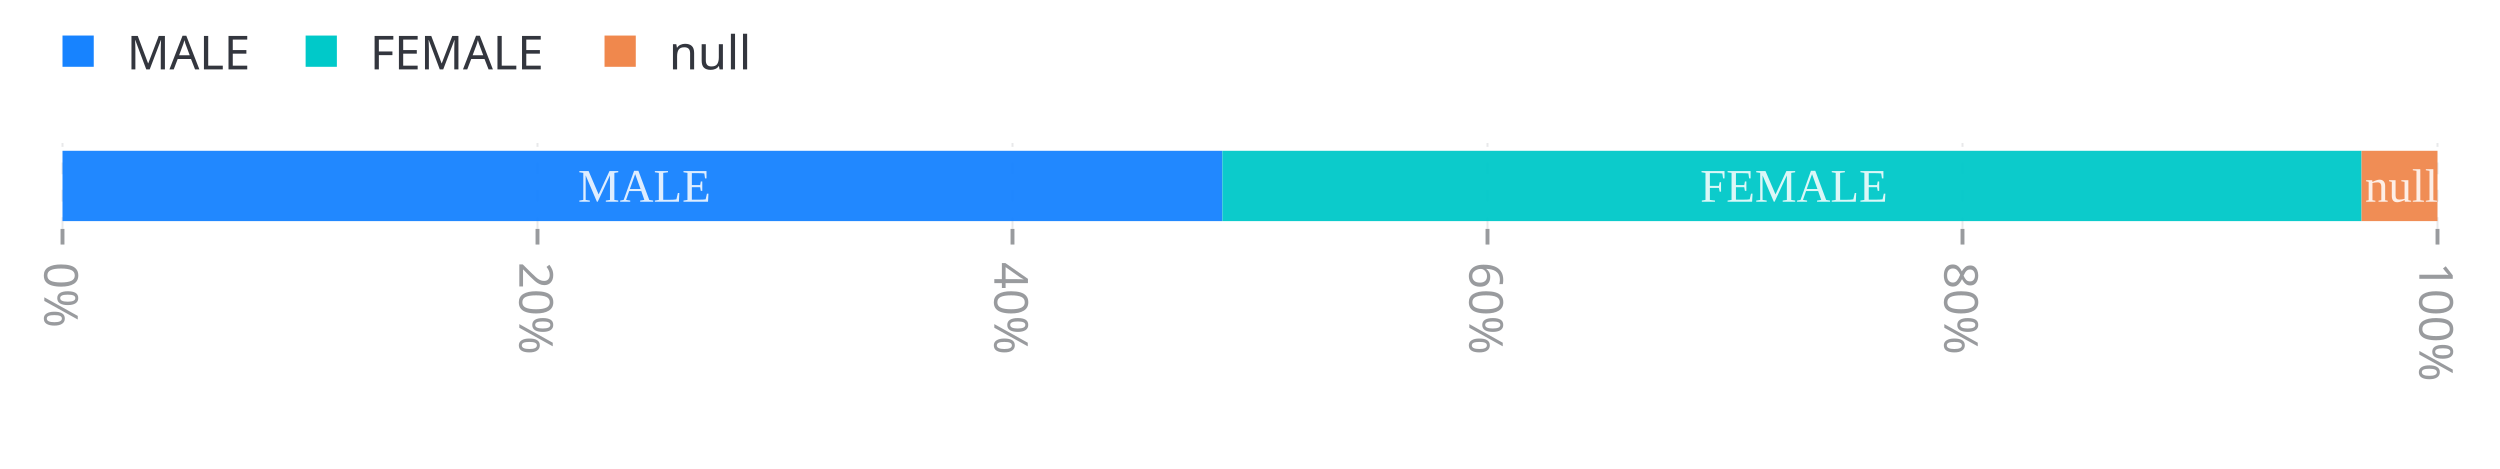
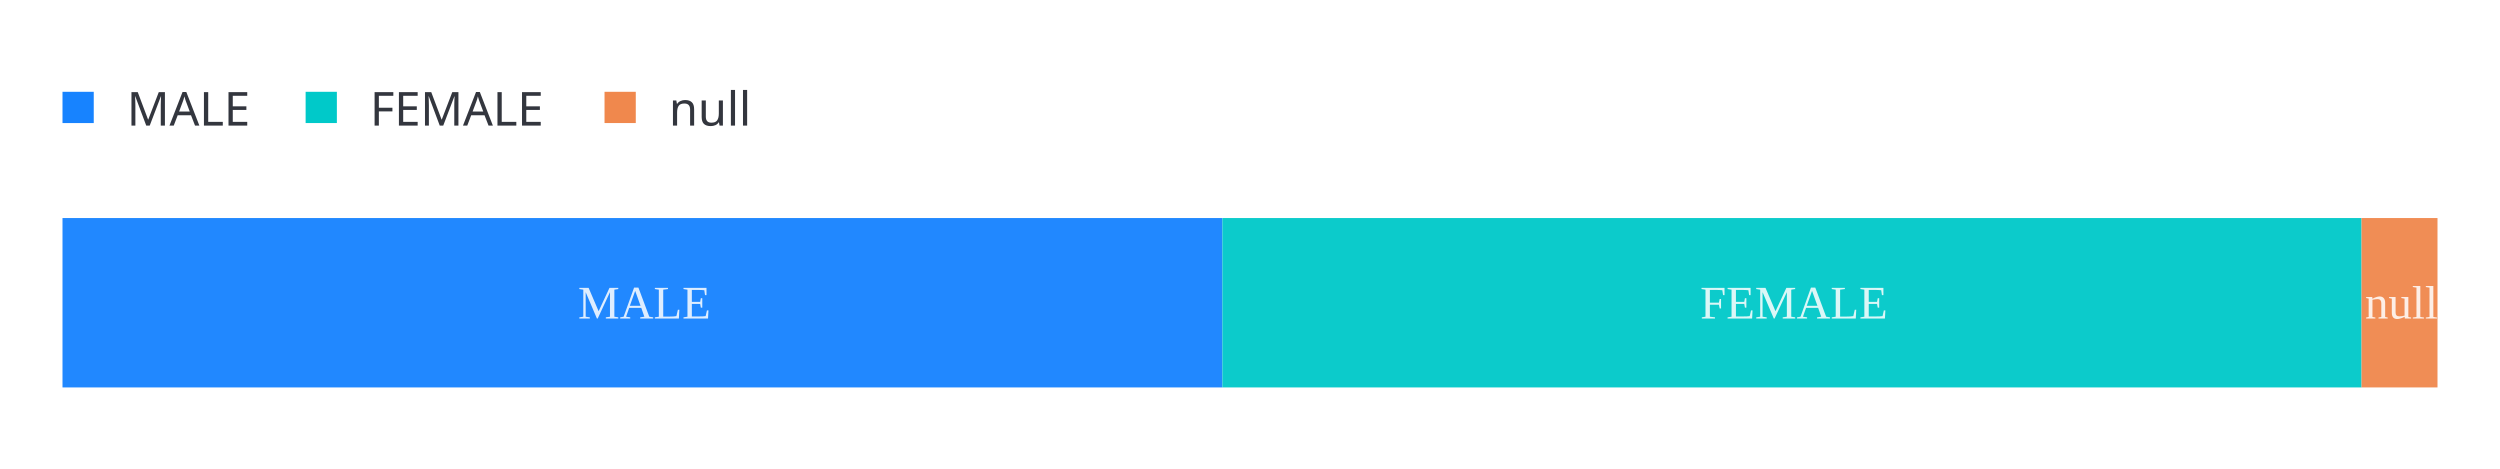
<svg xmlns="http://www.w3.org/2000/svg" width="640" height="120" style="background: transparent;" color-interpolation-filters="sRGB">
  <defs>
-     <clipPath transform="matrix(1,0,0,1,-16,-1.602925)" id="clip-path-59-25">
-       <use href="#g-svg-59" transform="matrix(1,0,0,1,16,1.602925)" />
+     <clipPath transform="matrix(1,0,0,1,-16,-16)" id="clip-path-51-17">
+       <use href="#g-svg-51" transform="matrix(1,0,0,1,16,16)" />
    </clipPath>
  </defs>
  <g id="g-svg-camera" transform="matrix(1,0,0,1,0,0)">
    <g id="g-root" fill="none" transform="matrix(1,0,0,1,0,0)">
-       <g id="g-svg-11" fill="none" transform="matrix(1,0,0,1,0,0)" class="view">
+       <g id="g-svg-4" fill="none" transform="matrix(1,0,0,1,0,0)" class="view">
        <g transform="matrix(1,0,0,1,0,0)">
-           <path id="g-svg-12" fill="rgba(0,0,0,0)" class="area" d="M 0,0 l 640,0 l 0,120 l-640 0 z" width="640" height="120" />
+           <path id="g-svg-5" fill="rgba(0,0,0,0)" class="area" d="M 0,0 l 640,0 l 0,120 l-640 0 z" width="640" height="120" />
        </g>
        <g transform="matrix(1,0,0,1,16,16)">
-           <path id="g-svg-13" fill="rgba(0,0,0,0)" class="area" d="M 0,0 l 608,0 l 0,88 l-608 0 z" width="608" height="88" />
+           <path id="g-svg-6" fill="rgba(0,0,0,0)" class="area" d="M 0,0 l 608,0 l 0,88 l-608 0 z" width="608" height="88" />
        </g>
-         <g transform="matrix(1,0,0,1,16,36.60292)">
-           <path id="g-svg-14" fill="rgba(0,0,0,0)" class="area" d="M 0,0 l 608,0 l 0,22 l-608 0 z" width="608" height="22" />
+         <g transform="matrix(1,0,0,1,16,51)">
+           <path id="g-svg-7" fill="rgba(0,0,0,0)" class="area" d="M 0,0 l 608,0 l 0,53 l-608 0 z" width="608" height="53" />
        </g>
-         <g transform="matrix(1,0,0,1,16,36.60292)">
-           <path id="g-svg-15" fill="rgba(0,0,0,0)" class="area" d="M 0,0 l 608,0 l 0,22 l-608 0 z" width="608" height="22" />
+         <g transform="matrix(1,0,0,1,16,51)">
+           <path id="g-svg-8" fill="rgba(0,0,0,0)" class="area" d="M 0,0 l 608,0 l 0,53 l-608 0 z" width="608" height="53" />
        </g>
-         <g id="g-svg-16" fill="none" transform="matrix(1,0,0,1,0,0)" class="component">
-           <g id="g-svg-18" fill="none" width="608" height="23" transform="matrix(1,0,0,1,16,1.602925)">
-             <g id="g-svg-19" fill="none" class="legend-category" width="188.4" height="23" transform="matrix(1,0,0,1,0,0)">
-               <g id="g-svg-20" fill="none" transform="matrix(1,0,0,1,0,0)" class="legend-title-group">
-                 <g id="g-svg-21" fill="none" width="188.4" height="23" transform="matrix(1,0,0,1,0,0)" class="legend-title" />
+         <g id="g-svg-9" fill="none" transform="matrix(1,0,0,1,0,0)" class="component">
+           <g id="g-svg-10" fill="none" width="608" height="23" transform="matrix(1,0,0,1,16,16)">
+             <g id="g-svg-11" fill="none" class="legend-category" width="188.4" height="23" transform="matrix(1,0,0,1,0,0)">
+               <g id="g-svg-12" fill="none" transform="matrix(1,0,0,1,0,0)" class="legend-title-group">
+                 <g id="g-svg-13" fill="none" width="188.4" height="23" transform="matrix(1,0,0,1,0,0)" class="legend-title" />
              </g>
-               <g id="g-svg-22" fill="none" transform="matrix(1,0,0,1,0,0)" class="legend-items-group">
-                 <g id="g-svg-23" fill="none" width="188.4" height="23" transform="matrix(1,0,0,1,0,0)" class="legend-items">
-                   <g id="g-svg-24" fill="none" transform="matrix(1,0,0,1,0,0)" class="items-navigator">
-                     <g id="g-svg-25" fill="none" class="navigator-content-group" transform="matrix(1,0,0,1,0,0)" clip-path="url(#clip-path-59-25)">
-                       <g id="g-svg-26" fill="none" class="navigator-play-window" transform="matrix(1,0,0,1,0,0)">
-                         <g id="g-svg-52" fill="none" class="items-item-page" transform="matrix(1,0,0,1,0,0)">
-                           <g id="g-svg-28" fill="none" transform="matrix(1,0,0,1,0,0)" class="items-item" width="50.24" height="23">
+               <g id="g-svg-14" fill="none" transform="matrix(1,0,0,1,0,0)" class="legend-items-group">
+                 <g id="g-svg-15" fill="none" width="188.4" height="23" transform="matrix(1,0,0,1,0,0)" class="legend-items">
+                   <g id="g-svg-16" fill="none" transform="matrix(1,0,0,1,0,0)" class="items-navigator">
+                     <g id="g-svg-17" fill="none" class="navigator-content-group" transform="matrix(1,0,0,1,0,0)" clip-path="url(#clip-path-51-17)">
+                       <g id="g-svg-18" fill="none" class="navigator-play-window" transform="matrix(1,0,0,1,0,0)">
+                         <g id="g-svg-44" fill="none" class="items-item-page" transform="matrix(1,0,0,1,0,0)">
+                           <g id="g-svg-20" fill="none" transform="matrix(1,0,0,1,0,0)" class="items-item" width="50.24" height="23">
+                             <g id="g-svg-26" fill="none" transform="matrix(1,0,0,1,0,0)" class="legend-category-item-background-group">
+                               <g transform="matrix(1,0,0,1,0,0)">
+                                 <path id="g-svg-27" fill="rgba(0,0,0,0)" class="legend-category-item-background" d="M 0,0 l 50.24,0 l 0,23 l-50.24 0 z" width="50.24" height="23" visibility="visible" />
+                               </g>
+                             </g>
+                             <g id="g-svg-21" fill="none" transform="matrix(0.5,0,0,0.5,4,11.5)" class="legend-category-item-marker-group">
+                               <g transform="matrix(1,0,0,1,-8,-8)">
+                                 <path id="g-svg-22" fill="rgba(23,131,255,1)" d="M 0,0 L 16,0 L 16,16 L 0,16 Z" stroke-width="0" class="legend-category-item-marker" visibility="visible" />
+                               </g>
+                             </g>
+                             <g id="g-svg-23" fill="none" transform="matrix(1,0,0,1,16,11.5)" class="legend-category-item-label-group">
+                               <g transform="matrix(1,0,0,1,0,0)">
+                                 <text id="g-svg-24" fill="rgba(29,33,41,1)" dominant-baseline="central" paint-order="stroke" dx="0.5" font-family="sans-serif" font-size="12" font-style="normal" font-variant="normal" font-weight="normal" stroke-width="1" text-anchor="left" class="legend-category-item-label" fill-opacity="0.9" visibility="visible">
+                                   MALE
+                                 </text>
+                               </g>
+                             </g>
+                             <g id="g-svg-25" fill="none" transform="matrix(1,0,0,1,0,0)" class="legend-category-item-value-group" />
+                           </g>
+                           <g id="g-svg-28" fill="none" transform="matrix(1,0,0,1,62.24,0)" class="items-item" width="64.52" height="23">
                            <g id="g-svg-34" fill="none" transform="matrix(1,0,0,1,0,0)" class="legend-category-item-background-group">
                              <g transform="matrix(1,0,0,1,0,0)">
-                                 <path id="g-svg-35" fill="rgba(0,0,0,0)" class="legend-category-item-background" d="M 0,0 l 50.24,0 l 0,23 l-50.24 0 z" width="50.24" height="23" visibility="visible" />
+                                 <path id="g-svg-35" fill="rgba(0,0,0,0)" class="legend-category-item-background" d="M 0,0 l 64.52,0 l 0,23 l-64.52 0 z" width="64.52" height="23" visibility="visible" />
                              </g>
                            </g>
                            <g id="g-svg-29" fill="none" transform="matrix(0.5,0,0,0.5,4,11.5)" class="legend-category-item-marker-group">
                              <g transform="matrix(1,0,0,1,-8,-8)">
-                                 <path id="g-svg-30" fill="rgba(23,131,255,1)" d="M 0,0 L 16,0 L 16,16 L 0,16 Z" stroke-width="0" class="legend-category-item-marker" visibility="visible" />
+                                 <path id="g-svg-30" fill="rgba(0,201,201,1)" d="M 0,0 L 16,0 L 16,16 L 0,16 Z" stroke-width="0" class="legend-category-item-marker" visibility="visible" />
                              </g>
                            </g>
                            <g id="g-svg-31" fill="none" transform="matrix(1,0,0,1,16,11.5)" class="legend-category-item-label-group">
                              <g transform="matrix(1,0,0,1,0,0)">
                                <text id="g-svg-32" fill="rgba(29,33,41,1)" dominant-baseline="central" paint-order="stroke" dx="0.5" font-family="sans-serif" font-size="12" font-style="normal" font-variant="normal" font-weight="normal" stroke-width="1" text-anchor="left" class="legend-category-item-label" fill-opacity="0.9" visibility="visible">
-                                   MALE
+                                   FEMALE
                                </text>
                              </g>
                            </g>
                            <g id="g-svg-33" fill="none" transform="matrix(1,0,0,1,0,0)" class="legend-category-item-value-group" />
                          </g>
-                           <g id="g-svg-36" fill="none" transform="matrix(1,0,0,1,62.24,0)" class="items-item" width="64.52" height="23">
+                           <g id="g-svg-36" fill="none" transform="matrix(1,0,0,1,138.76,0)" class="items-item" width="37.64" height="23">
                            <g id="g-svg-42" fill="none" transform="matrix(1,0,0,1,0,0)" class="legend-category-item-background-group">
                              <g transform="matrix(1,0,0,1,0,0)">
-                                 <path id="g-svg-43" fill="rgba(0,0,0,0)" class="legend-category-item-background" d="M 0,0 l 64.52,0 l 0,23 l-64.52 0 z" width="64.52" height="23" visibility="visible" />
+                                 <path id="g-svg-43" fill="rgba(0,0,0,0)" class="legend-category-item-background" d="M 0,0 l 37.64,0 l 0,23 l-37.64 0 z" width="37.64" height="23" visibility="visible" />
                              </g>
                            </g>
                            <g id="g-svg-37" fill="none" transform="matrix(0.5,0,0,0.5,4,11.5)" class="legend-category-item-marker-group">
                              <g transform="matrix(1,0,0,1,-8,-8)">
-                                 <path id="g-svg-38" fill="rgba(0,201,201,1)" d="M 0,0 L 16,0 L 16,16 L 0,16 Z" stroke-width="0" class="legend-category-item-marker" visibility="visible" />
+                                 <path id="g-svg-38" fill="rgba(240,136,77,1)" d="M 0,0 L 16,0 L 16,16 L 0,16 Z" stroke-width="0" class="legend-category-item-marker" visibility="visible" />
                              </g>
                            </g>
                            <g id="g-svg-39" fill="none" transform="matrix(1,0,0,1,16,11.5)" class="legend-category-item-label-group">
                              <g transform="matrix(1,0,0,1,0,0)">
                                <text id="g-svg-40" fill="rgba(29,33,41,1)" dominant-baseline="central" paint-order="stroke" dx="0.5" font-family="sans-serif" font-size="12" font-style="normal" font-variant="normal" font-weight="normal" stroke-width="1" text-anchor="left" class="legend-category-item-label" fill-opacity="0.9" visibility="visible">
-                                   FEMALE
+                                   null
                                </text>
                              </g>
                            </g>
                            <g id="g-svg-41" fill="none" transform="matrix(1,0,0,1,0,0)" class="legend-category-item-value-group" />
                          </g>
-                           <g id="g-svg-44" fill="none" transform="matrix(1,0,0,1,138.76,0)" class="items-item" width="37.64" height="23">
-                             <g id="g-svg-50" fill="none" transform="matrix(1,0,0,1,0,0)" class="legend-category-item-background-group">
-                               <g transform="matrix(1,0,0,1,0,0)">
-                                 <path id="g-svg-51" fill="rgba(0,0,0,0)" class="legend-category-item-background" d="M 0,0 l 37.64,0 l 0,23 l-37.64 0 z" width="37.64" height="23" visibility="visible" />
-                               </g>
-                             </g>
-                             <g id="g-svg-45" fill="none" transform="matrix(0.5,0,0,0.5,4,11.5)" class="legend-category-item-marker-group">
-                               <g transform="matrix(1,0,0,1,-8,-8)">
-                                 <path id="g-svg-46" fill="rgba(240,136,77,1)" d="M 0,0 L 16,0 L 16,16 L 0,16 Z" stroke-width="0" class="legend-category-item-marker" visibility="visible" />
-                               </g>
-                             </g>
-                             <g id="g-svg-47" fill="none" transform="matrix(1,0,0,1,16,11.5)" class="legend-category-item-label-group">
-                               <g transform="matrix(1,0,0,1,0,0)">
-                                 <text id="g-svg-48" fill="rgba(29,33,41,1)" dominant-baseline="central" paint-order="stroke" dx="0.5" font-family="sans-serif" font-size="12" font-style="normal" font-variant="normal" font-weight="normal" stroke-width="1" text-anchor="left" class="legend-category-item-label" fill-opacity="0.9" visibility="visible">
-                                   null
-                                 </text>
-                               </g>
-                             </g>
-                             <g id="g-svg-49" fill="none" transform="matrix(1,0,0,1,0,0)" class="legend-category-item-value-group" />
-                           </g>
                        </g>
                      </g>
                    </g>
-                     <g id="g-svg-27" fill="none" transform="matrix(1,0,0,1,0,0)" class="navigator-controller" />
+                     <g id="g-svg-19" fill="none" transform="matrix(1,0,0,1,0,0)" class="navigator-controller" />
                    <g transform="matrix(1,0,0,1,0,0)">
-                       <path id="g-svg-59" fill="none" d="M 0,0 l 176.4,0 l 0,23 l-176.4 0 z" class="navigator-clip-path" width="176.4" height="23" />
+                       <path id="g-svg-51" fill="none" d="M 0,0 l 176.4,0 l 0,23 l-176.4 0 z" class="navigator-clip-path" width="176.4" height="23" />
                    </g>
                  </g>
                </g>
              </g>
            </g>
          </g>
        </g>
-         <g id="g-svg-17" fill="none" transform="matrix(1,0,0,1,0,0)" class="component">
-           <g id="g-svg-60" fill="none" class="axis" transform="matrix(1,0,0,1,0,0)">
-             <g id="g-svg-61" fill="none" transform="matrix(1,0,0,1,0,0)" class="axis-grid-group">
-               <g id="g-svg-62" fill="none" transform="matrix(1,0,0,1,0,0)" class="axis-grid">
-                 <g id="g-svg-63" fill="none" transform="matrix(1,0,0,1,0,0)" class="grid-line-group">
-                   <g transform="matrix(1,0,0,1,16,36.60292)">
-                     <path id="g-svg-65" fill="none" class="grid-line" stroke="rgba(29,33,41,1)" stroke-width="0.5" stroke-dasharray="3,4" d="M 0,22 L 0,0" stroke-opacity="0.1" />
-                   </g>
-                   <g transform="matrix(1,0,0,1,137.6,36.60292)">
-                     <path id="g-svg-66" fill="none" class="grid-line" stroke="rgba(29,33,41,1)" stroke-width="0.5" stroke-dasharray="3,4" d="M 0,22 L 0,0" stroke-opacity="0.1" />
-                   </g>
-                   <g transform="matrix(1,0,0,1,259.2,36.60292)">
-                     <path id="g-svg-67" fill="none" class="grid-line" stroke="rgba(29,33,41,1)" stroke-width="0.5" stroke-dasharray="3,4" d="M 0,22 L 0,0" stroke-opacity="0.1" />
-                   </g>
-                   <g transform="matrix(1,0,0,1,380.8,36.60292)">
-                     <path id="g-svg-68" fill="none" class="grid-line" stroke="rgba(29,33,41,1)" stroke-width="0.5" stroke-dasharray="3,4" d="M 0,22 L 0,0" stroke-opacity="0.1" />
-                   </g>
-                   <g transform="matrix(1,0,0,1,502.4,36.60292)">
-                     <path id="g-svg-69" fill="none" class="grid-line" stroke="rgba(29,33,41,1)" stroke-width="0.5" stroke-dasharray="3,4" d="M 0,22 L 0,0" stroke-opacity="0.1" />
-                   </g>
-                   <g transform="matrix(1,0,0,1,624,36.60292)">
-                     <path id="g-svg-70" fill="none" class="grid-line" stroke="rgba(29,33,41,1)" stroke-width="0.5" stroke-dasharray="3,4" d="M 0,22 L 0,0" stroke-opacity="0.1" />
-                   </g>
-                 </g>
-                 <g id="g-svg-64" fill="none" transform="matrix(1,0,0,1,0,0)" class="grid-region-group" />
-               </g>
+         <g transform="matrix(1,0,0,1,16,51)">
+           <path id="g-svg-52" fill="rgba(0,0,0,0)" class="plot" d="M 0,0 l 608,0 l 0,53 l-608 0 z" width="608" height="53" />
+           <g id="g-svg-53" fill="none" transform="matrix(1,0,0,1,0,0)" class="main-layer">
+             <g transform="matrix(1,0,0,1,0,4.818182)">
+               <path id="g-svg-55" fill="rgba(23,131,255,1)" d="M 0,0 l 296.93,0 l 0,43.364 l-296.93 0 z" width="296.93" height="43.364" fill-opacity="0.95" stroke-width="0" stroke="rgba(23,131,255,1)" class="element" />
            </g>
-             <g id="g-svg-71" fill="none" transform="matrix(1,0,0,1,0,0)" class="axis-main-group">
-               <g id="g-svg-72" fill="none" transform="matrix(1,0,0,1,0,0)" class="axis-line-group">
-                 <g transform="matrix(1,0,0,1,16,58.60292)">
-                   <line id="g-svg-73" fill="none" x1="0" y1="0" x2="608" y2="0" class="axis-line axis-line" stroke-width="0.5" stroke="rgba(29,33,41,1)" stroke-opacity="0.45" opacity="0" />
-                 </g>
-               </g>
-               <g id="g-svg-74" fill="none" transform="matrix(1,0,0,1,0,0)" class="axis-tick-group">
-                 <g id="g-svg-75" fill="none" transform="matrix(1,0,0,1,16,58.60292)" class="axis-tick">
-                   <g transform="matrix(1,0,0,1,0,0)">
-                     <line id="g-svg-81" fill="none" x1="0" y1="0" x2="0" y2="4" class="axis-tick-item" stroke-width="1" stroke="rgba(29,33,41,1)" opacity="0.45" />
-                   </g>
-                 </g>
-                 <g id="g-svg-76" fill="none" transform="matrix(1,0,0,1,137.6,58.60292)" class="axis-tick">
-                   <g transform="matrix(1,0,0,1,0,0)">
-                     <line id="g-svg-82" fill="none" x1="0" y1="0" x2="0" y2="4" class="axis-tick-item" stroke-width="1" stroke="rgba(29,33,41,1)" opacity="0.45" />
-                   </g>
-                 </g>
-                 <g id="g-svg-77" fill="none" transform="matrix(1,0,0,1,259.2,58.60292)" class="axis-tick">
-                   <g transform="matrix(1,0,0,1,0,0)">
-                     <line id="g-svg-83" fill="none" x1="0" y1="0" x2="0" y2="4" class="axis-tick-item" stroke-width="1" stroke="rgba(29,33,41,1)" opacity="0.45" />
-                   </g>
-                 </g>
-                 <g id="g-svg-78" fill="none" transform="matrix(1,0,0,1,380.8,58.60292)" class="axis-tick">
-                   <g transform="matrix(1,0,0,1,0,0)">
-                     <line id="g-svg-84" fill="none" x1="0" y1="0" x2="0" y2="4" class="axis-tick-item" stroke-width="1" stroke="rgba(29,33,41,1)" opacity="0.45" />
-                   </g>
-                 </g>
-                 <g id="g-svg-79" fill="none" transform="matrix(1,0,0,1,502.4,58.60292)" class="axis-tick">
-                   <g transform="matrix(1,0,0,1,0,0)">
-                     <line id="g-svg-85" fill="none" x1="0" y1="0" x2="0" y2="4" class="axis-tick-item" stroke-width="1" stroke="rgba(29,33,41,1)" opacity="0.45" />
-                   </g>
-                 </g>
-                 <g id="g-svg-80" fill="none" transform="matrix(1,0,0,1,624,58.60292)" class="axis-tick">
-                   <g transform="matrix(1,0,0,1,0,0)">
-                     <line id="g-svg-86" fill="none" x1="0" y1="0" x2="0" y2="4" class="axis-tick-item" stroke-width="1" stroke="rgba(29,33,41,1)" opacity="0.45" />
-                   </g>
-                 </g>
-               </g>
-               <g id="g-svg-87" fill="none" transform="matrix(1,0,0,1,0,0)" class="axis-label-group">
-                 <g id="g-svg-88" fill="none" transform="matrix(0,1,-1,0,16,66.60293)" class="axis-label">
-                   <g transform="matrix(1,0,0,1,0,0)">
-                     <text id="g-svg-94" fill="rgba(29,33,41,1)" dominant-baseline="central" paint-order="stroke" dx="0.5" font-family="sans-serif" font-size="12" font-style="normal" font-variant="normal" font-weight="normal" stroke-width="1" text-anchor="left" class="axis-label-item" opacity="0.45" visibility="visible">
-                       0%
-                     </text>
-                   </g>
-                 </g>
-                 <g id="g-svg-89" fill="none" transform="matrix(0,1,-1,0,137.6,66.60293)" class="axis-label">
-                   <g transform="matrix(1,0,0,1,0,0)">
-                     <text id="g-svg-95" fill="rgba(29,33,41,1)" dominant-baseline="central" paint-order="stroke" dx="0.5" font-family="sans-serif" font-size="12" font-style="normal" font-variant="normal" font-weight="normal" stroke-width="1" text-anchor="left" class="axis-label-item" opacity="0.45" visibility="visible">
-                       20%
-                     </text>
-                   </g>
-                 </g>
-                 <g id="g-svg-90" fill="none" transform="matrix(0,1,-1,0,259.2,66.60293)" class="axis-label">
-                   <g transform="matrix(1,0,0,1,0,0)">
-                     <text id="g-svg-96" fill="rgba(29,33,41,1)" dominant-baseline="central" paint-order="stroke" dx="0.5" font-family="sans-serif" font-size="12" font-style="normal" font-variant="normal" font-weight="normal" stroke-width="1" text-anchor="left" class="axis-label-item" opacity="0.45" visibility="visible">
-                       40%
-                     </text>
-                   </g>
-                 </g>
-                 <g id="g-svg-91" fill="none" transform="matrix(0,1,-1,0,380.8,66.60293)" class="axis-label">
-                   <g transform="matrix(1,0,0,1,0,0)">
-                     <text id="g-svg-97" fill="rgba(29,33,41,1)" dominant-baseline="central" paint-order="stroke" dx="0.5" font-family="sans-serif" font-size="12" font-style="normal" font-variant="normal" font-weight="normal" stroke-width="1" text-anchor="left" class="axis-label-item" opacity="0.45" visibility="visible">
-                       60%
-                     </text>
-                   </g>
-                 </g>
-                 <g id="g-svg-92" fill="none" transform="matrix(0,1,-1,0,502.4,66.60293)" class="axis-label">
-                   <g transform="matrix(1,0,0,1,0,0)">
-                     <text id="g-svg-98" fill="rgba(29,33,41,1)" dominant-baseline="central" paint-order="stroke" dx="0.5" font-family="sans-serif" font-size="12" font-style="normal" font-variant="normal" font-weight="normal" stroke-width="1" text-anchor="left" class="axis-label-item" opacity="0.45" visibility="visible">
-                       80%
-                     </text>
-                   </g>
-                 </g>
-                 <g id="g-svg-93" fill="none" transform="matrix(0,1,-1,0,624,66.60293)" class="axis-label">
-                   <g transform="matrix(1,0,0,1,0,0)">
-                     <text id="g-svg-99" fill="rgba(29,33,41,1)" dominant-baseline="central" paint-order="stroke" dx="0.5" font-family="sans-serif" font-size="12" font-style="normal" font-variant="normal" font-weight="normal" stroke-width="1" text-anchor="left" class="axis-label-item" opacity="0.45" visibility="visible">
-                       100%
-                     </text>
-                   </g>
-                 </g>
-               </g>
+             <g transform="matrix(1,0,0,1,296.9302,4.818182)">
+               <path id="g-svg-56" fill="rgba(0,201,201,1)" d="M 0,0 l 291.628,0 l 0,43.364 l-291.628 0 z" width="291.628" height="43.364" fill-opacity="0.95" stroke-width="0" stroke="rgba(0,201,201,1)" class="element" />
            </g>
-             <g id="g-svg-100" fill="none" transform="matrix(1,0,0,1,320,135.7229)" class="axis-title-group">
-               <g transform="matrix(1,0,0,1,0,0)">
-                 <text id="g-svg-101" fill="rgba(29,33,41,1)" dominant-baseline="central" paint-order="stroke" dx="0.5" font-family="sans-serif" font-size="12" font-style="normal" font-variant="normal" font-weight="normal" stroke-width="1" text-anchor="middle" class="axis-title" dy="-11.5px" opacity="0.9">
-                   count
-                 </text>
-               </g>
+             <g transform="matrix(1,0,0,1,588.5582,4.818182)">
+               <path id="g-svg-57" fill="rgba(240,136,77,1)" d="M 0,0 l 19.442,0 l 0,43.364 l-19.442 0 z" width="19.442" height="43.364" fill-opacity="0.95" stroke-width="0" stroke="rgba(240,136,77,1)" class="element" />
            </g>
          </g>
-         </g>
-         <g transform="matrix(1,0,0,1,16,36.60292)">
-           <path id="g-svg-103" fill="rgba(0,0,0,0)" class="plot" d="M 0,0 l 608,0 l 0,22 l-608 0 z" width="608" height="22" />
-           <g id="g-svg-104" fill="none" transform="matrix(1,0,0,1,0,0)" class="main-layer">
-             <g transform="matrix(1,0,0,1,0,2)">
-               <path id="g-svg-106" fill="rgba(23,131,255,1)" d="M 0,0 l 296.93,0 l 0,18 l-296.93 0 z" width="296.93" height="18" fill-opacity="0.95" stroke-width="0" stroke="rgba(23,131,255,1)" class="element" />
-             </g>
-             <g transform="matrix(1,0,0,1,296.9302,2)">
-               <path id="g-svg-107" fill="rgba(0,201,201,1)" d="M 0,0 l 291.628,0 l 0,18 l-291.628 0 z" width="291.628" height="18" fill-opacity="0.95" stroke-width="0" stroke="rgba(0,201,201,1)" class="element" />
-             </g>
-             <g transform="matrix(1,0,0,1,588.5582,2)">
-               <path id="g-svg-108" fill="rgba(240,136,77,1)" d="M 0,0 l 19.442,0 l 0,18 l-19.442 0 z" width="19.442" height="18" fill-opacity="0.95" stroke-width="0" stroke="rgba(240,136,77,1)" class="element" />
-             </g>
-           </g>
-           <g id="g-svg-105" fill="none" transform="matrix(1,0,0,1,0,0)" class="label-layer">
-             <g id="g-svg-112" fill="none" transform="matrix(1,0,0,1,148.4651,11)" class="label">
+           <g id="g-svg-54" fill="none" transform="matrix(1,0,0,1,0,0)" class="label-layer">
+             <g id="g-svg-61" fill="none" transform="matrix(1,0,0,1,148.4651,26.5)" class="label">
              <g transform="matrix(1,0,0,1,-16.62,-11.5)">
                <path id="background" fill="none" d="M 0,0 l 34.24,0 l 0,23 l-34.24 0 z" width="34.24" height="23" />
              </g>
              <g transform="matrix(1,0,0,1,0,0)">
                <text id="text" fill="rgba(255,255,255,1)" dominant-baseline="central" paint-order="stroke" dx="0.5" font-size="12" fill-opacity="0.85" font-weight="normal" text-anchor="middle">
                  MALE
                </text>
              </g>
              <g transform="matrix(1,0,0,1,0,0)">
                <path id="connector" fill="none" d="M 0,0 L 0,0" />
              </g>
            </g>
-             <g id="g-svg-116" fill="none" transform="matrix(1,0,0,1,442.7442,11)" class="label">
+             <g id="g-svg-65" fill="none" transform="matrix(1,0,0,1,442.7442,26.5)" class="label">
              <g transform="matrix(1,0,0,1,-23.76,-11.5)">
                <path id="background" fill="none" d="M 0,0 l 48.52,0 l 0,23 l-48.52 0 z" width="48.52" height="23" />
              </g>
              <g transform="matrix(1,0,0,1,0,0)">
                <text id="text" fill="rgba(255,255,255,1)" dominant-baseline="central" paint-order="stroke" dx="0.5" font-size="12" fill-opacity="0.85" font-weight="normal" text-anchor="middle">
                  FEMALE
                </text>
              </g>
              <g transform="matrix(1,0,0,1,0,0)">
                <path id="connector" fill="none" d="M 0,0 L 0,0" />
              </g>
            </g>
-             <g id="g-svg-120" fill="none" transform="matrix(1,0,0,1,598.2791,11)" class="label">
+             <g id="g-svg-69" fill="none" transform="matrix(1,0,0,1,598.2791,26.5)" class="label">
              <g transform="matrix(1,0,0,1,-10.32,-11.5)">
                <path id="background" fill="none" d="M 0,0 l 21.64,0 l 0,23 l-21.64 0 z" width="21.64" height="23" />
              </g>
              <g transform="matrix(1,0,0,1,0,0)">
                <text id="text" fill="rgba(255,255,255,1)" dominant-baseline="central" paint-order="stroke" dx="0.5" font-size="12" fill-opacity="0.85" font-weight="normal" text-anchor="middle">
                  null
                </text>
              </g>
              <g transform="matrix(1,0,0,1,0,0)">
                <path id="connector" fill="none" d="M 0,0 L 0,0" />
              </g>
            </g>
          </g>
        </g>
      </g>
    </g>
  </g>
</svg>
